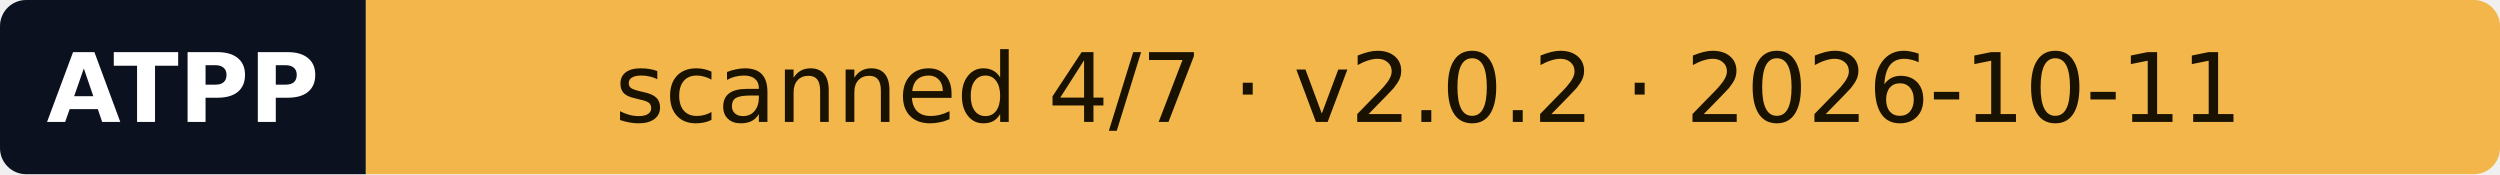
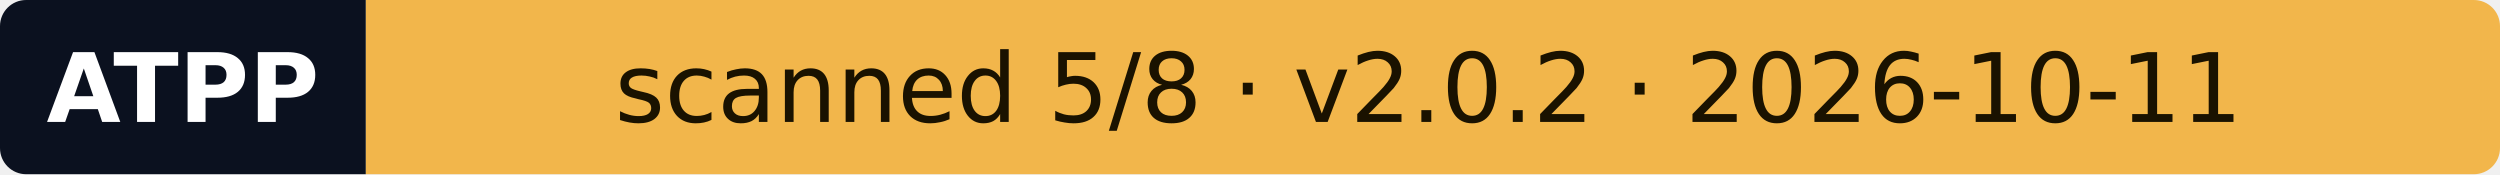
- <svg xmlns="http://www.w3.org/2000/svg" width="287" height="20" role="img" aria-label="ATPP: scanned 4/7 · v2.0.2 · 2026-10-11">
+ <svg xmlns="http://www.w3.org/2000/svg" width="287" height="20" role="img" aria-label="ATPP: scanned 5/8 · v2.0.2 · 2026-10-11">
  <clipPath id="r">
    <rect width="287" height="20" rx="3" fill="#fff" />
  </clipPath>
  <g clip-path="url(#r)">
    <rect width="42" height="20" fill="#0b111f" />
    <rect x="42" width="245" height="20" fill="#f2b64b" />
  </g>
  <g text-anchor="middle" font-family="Verdana,Geneva,DejaVu Sans,sans-serif" font-size="11">
    <text x="21" y="14" fill="#ffffff" font-weight="700">ATPP</text>
-     <text x="164" y="14" fill="#1a1200">scanned 4/7 · v2.0.2 · 2026-10-11</text>
+     <text x="164" y="14" fill="#1a1200">scanned 5/8 · v2.0.2 · 2026-10-11</text>
  </g>
</svg>
